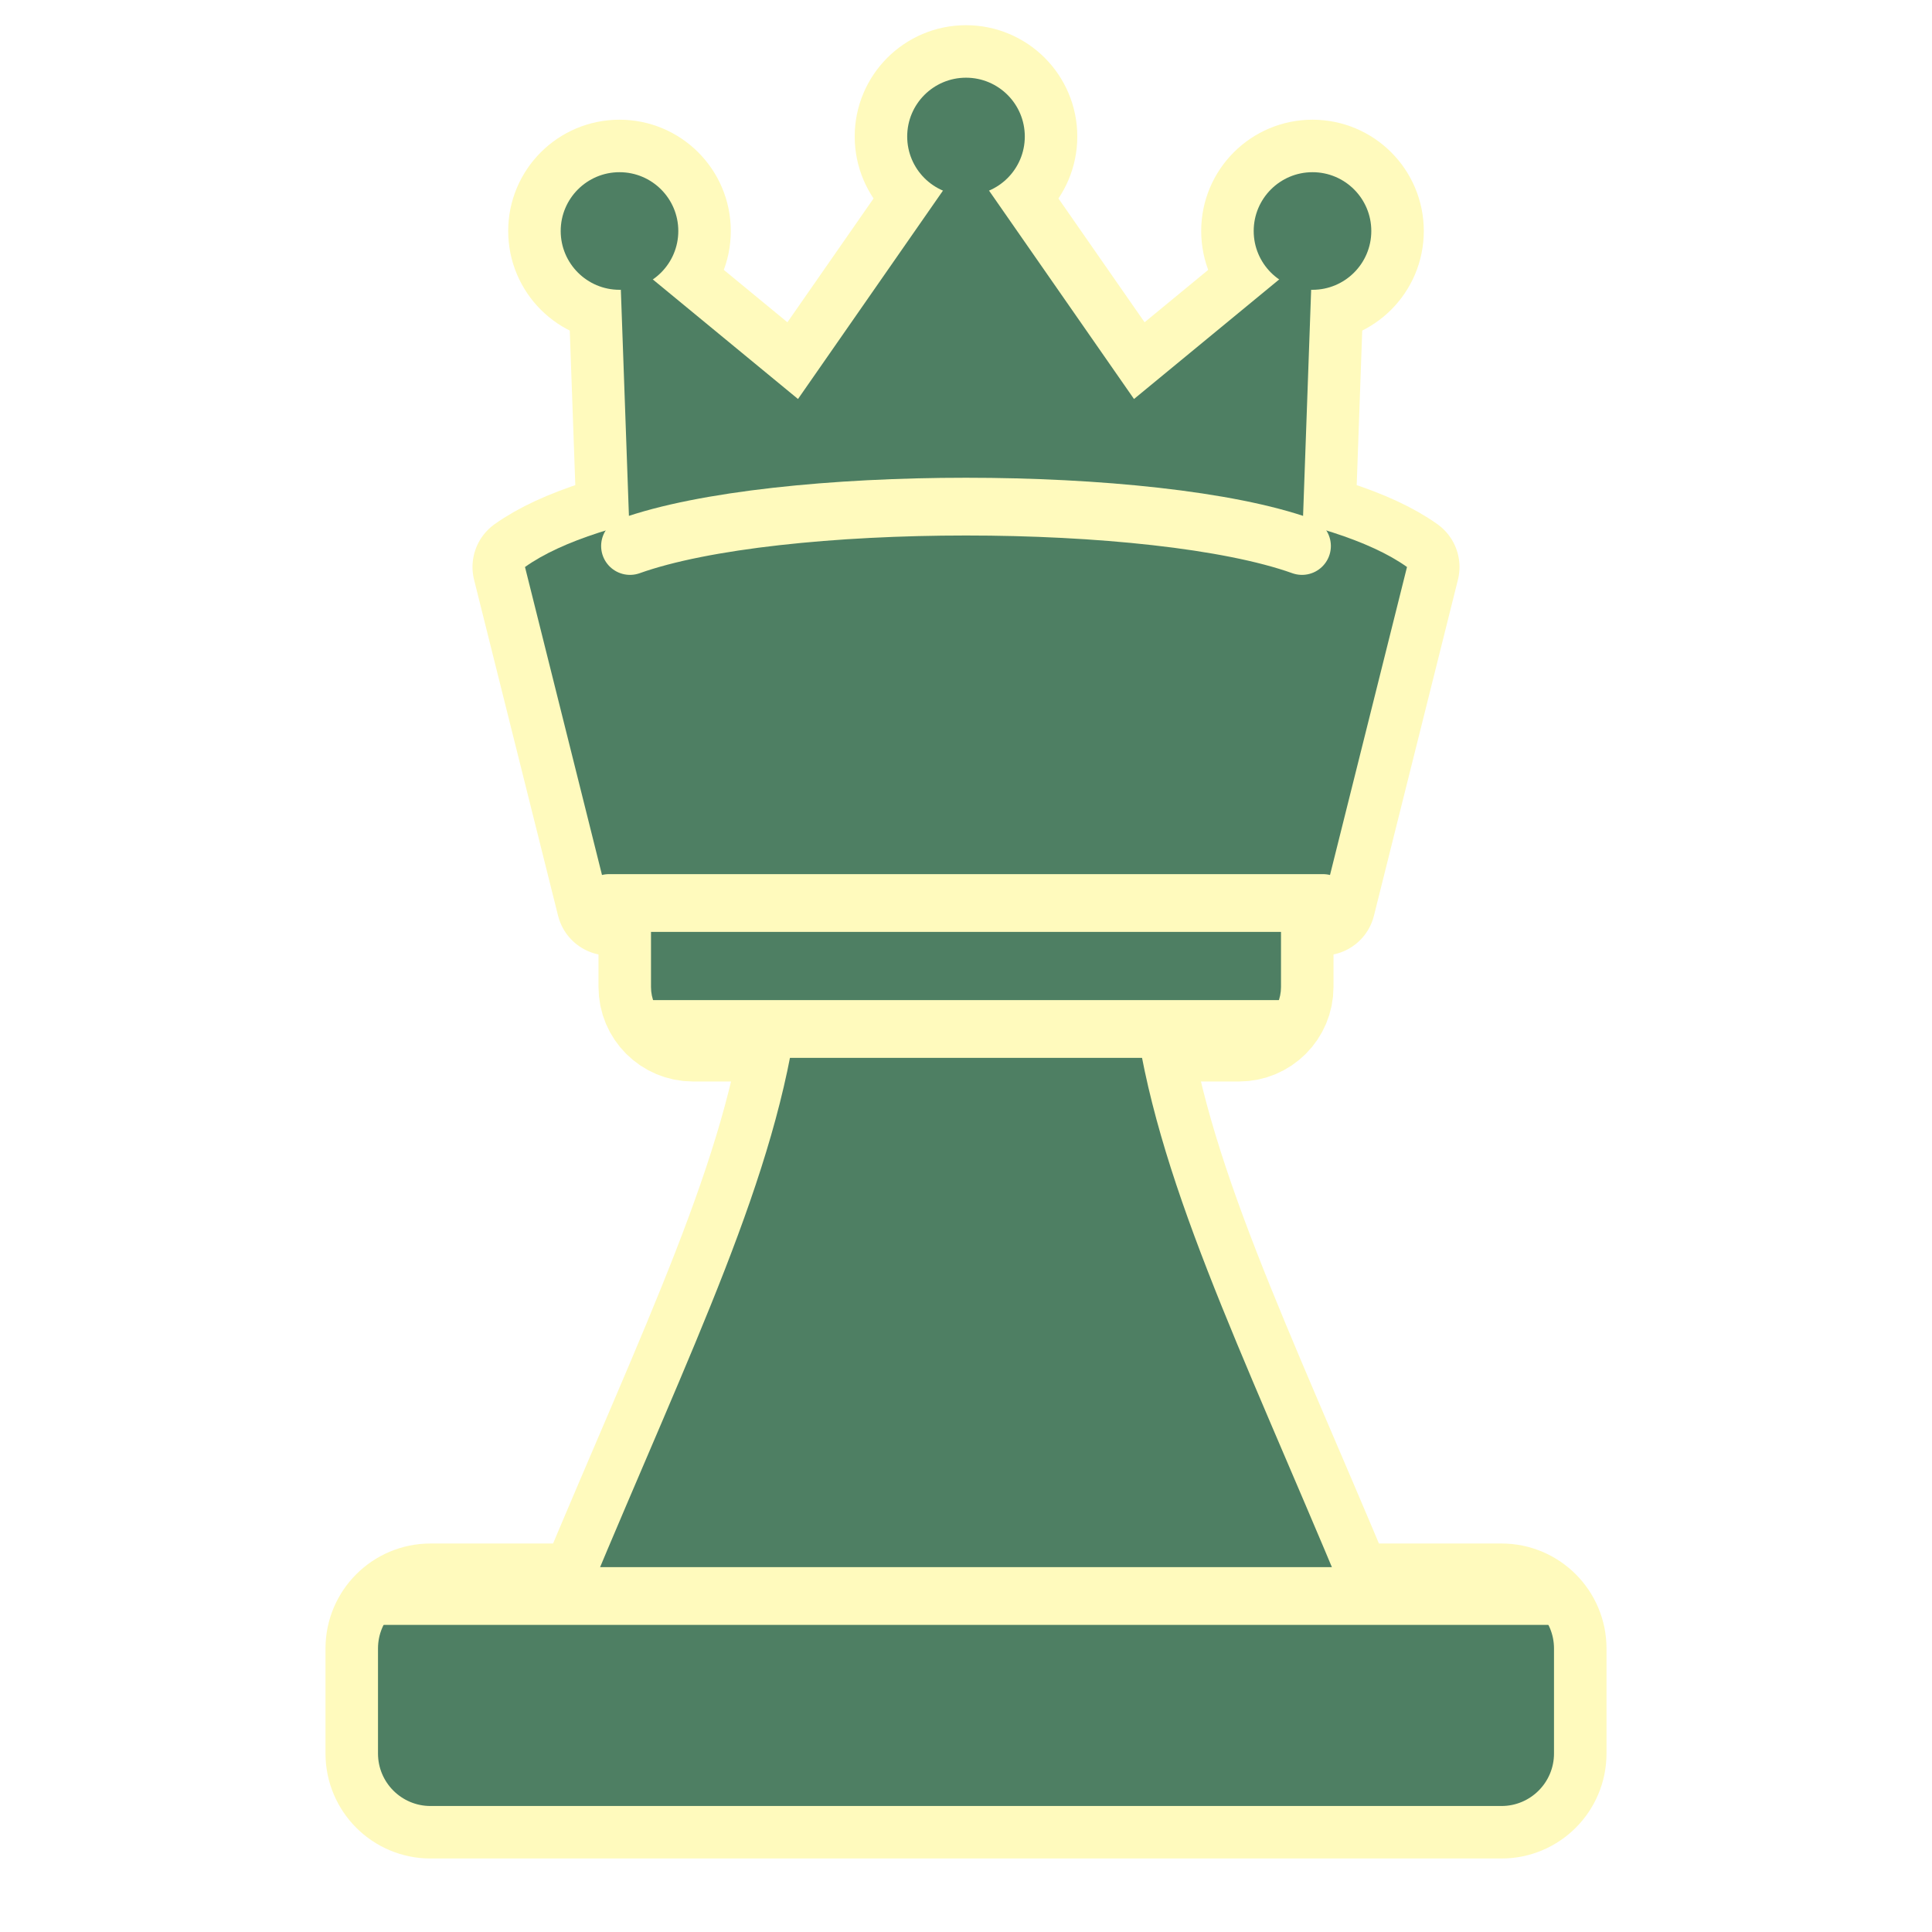
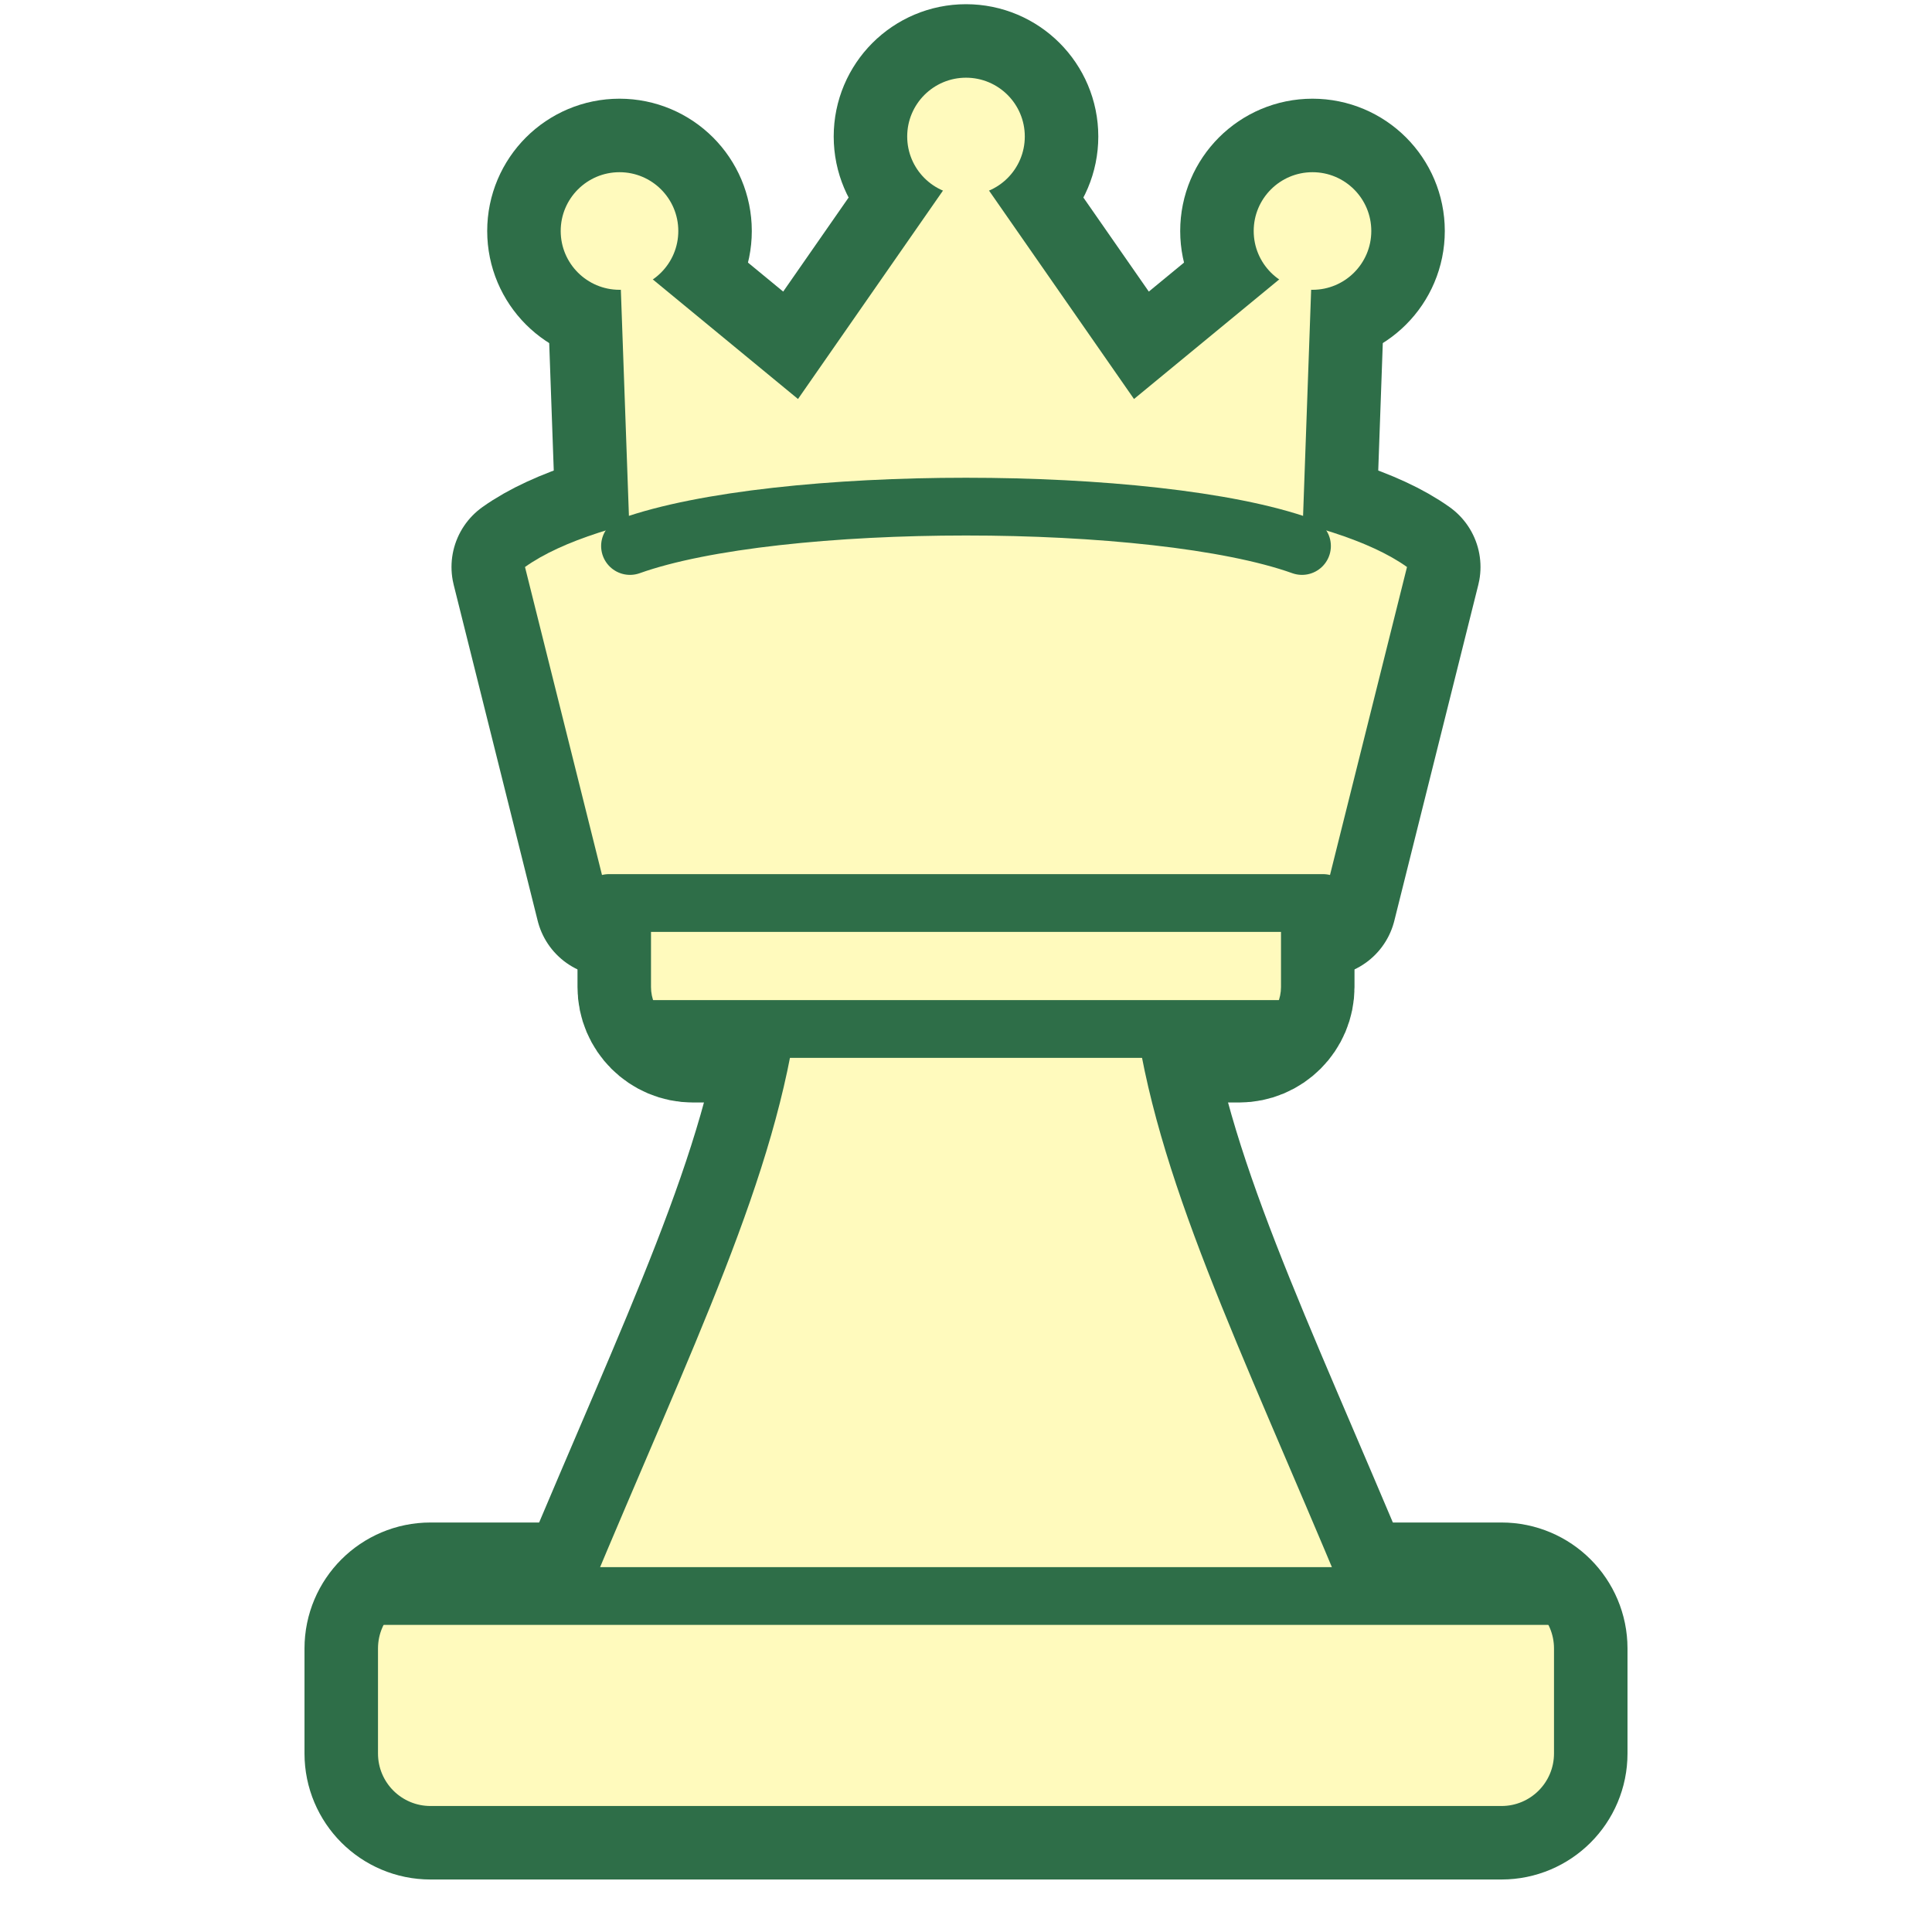
<svg xmlns="http://www.w3.org/2000/svg" viewBox="4 2 92 92">
-   <g fill="#fffabd" stroke="#fffabd" stroke-width="5.0" stroke-linejoin="round">
+   <g fill="#2e6e48" stroke="#2e6e48" stroke-width="7.0" stroke-linejoin="round">
    <rect x="22" y="78" width="56" height="10" rx="2.5" />
    <path d="M32 78 C37 66 41 58 42 50 H58 C59 58 63 66 68 78 Z" />
    <rect x="35" y="44" width="30" height="7" rx="2" />
    <path d="M33 45 L29 29 C36 24 64 24 71 29 L67 45 Z" />
    <path d="M34 28 L33.5 14 L42 21 L50 9.5 L58 21 L66.5 14 L66 28 Z" />
    <circle cx="33.5" cy="13" r="2.8" />
    <circle cx="50" cy="8.5" r="2.8" />
    <circle cx="66.5" cy="13" r="2.8" />
  </g>
-   <g fill="#4e7f63">
+   <g fill="#fffabd">
    <rect x="22" y="78" width="56" height="10" rx="2.5" />
    <path d="M32 78 C37 66 41 58 42 50 H58 C59 58 63 66 68 78 Z" />
    <rect x="35" y="44" width="30" height="7" rx="2" />
    <path d="M33 45 L29 29 C36 24 64 24 71 29 L67 45 Z" />
    <path d="M34 28 L33.5 14 L42 21 L50 9.5 L58 21 L66.5 14 L66 28 Z" />
    <circle cx="33.5" cy="13" r="2.8" />
    <circle cx="50" cy="8.5" r="2.8" />
    <circle cx="66.5" cy="13" r="2.8" />
  </g>
-   <g fill="none" stroke="#fffabd" stroke-width="2.75" stroke-linecap="round">
+   <g fill="none" stroke="#2e6e48" stroke-width="2.75" stroke-linecap="round">
    <path d="M22 78 H78" />
    <path d="M35 51 H65" />
    <path d="M33 45 H67" />
    <path d="M34 28 C41 25.5 59 25.5 66 28" />
  </g>
</svg>
